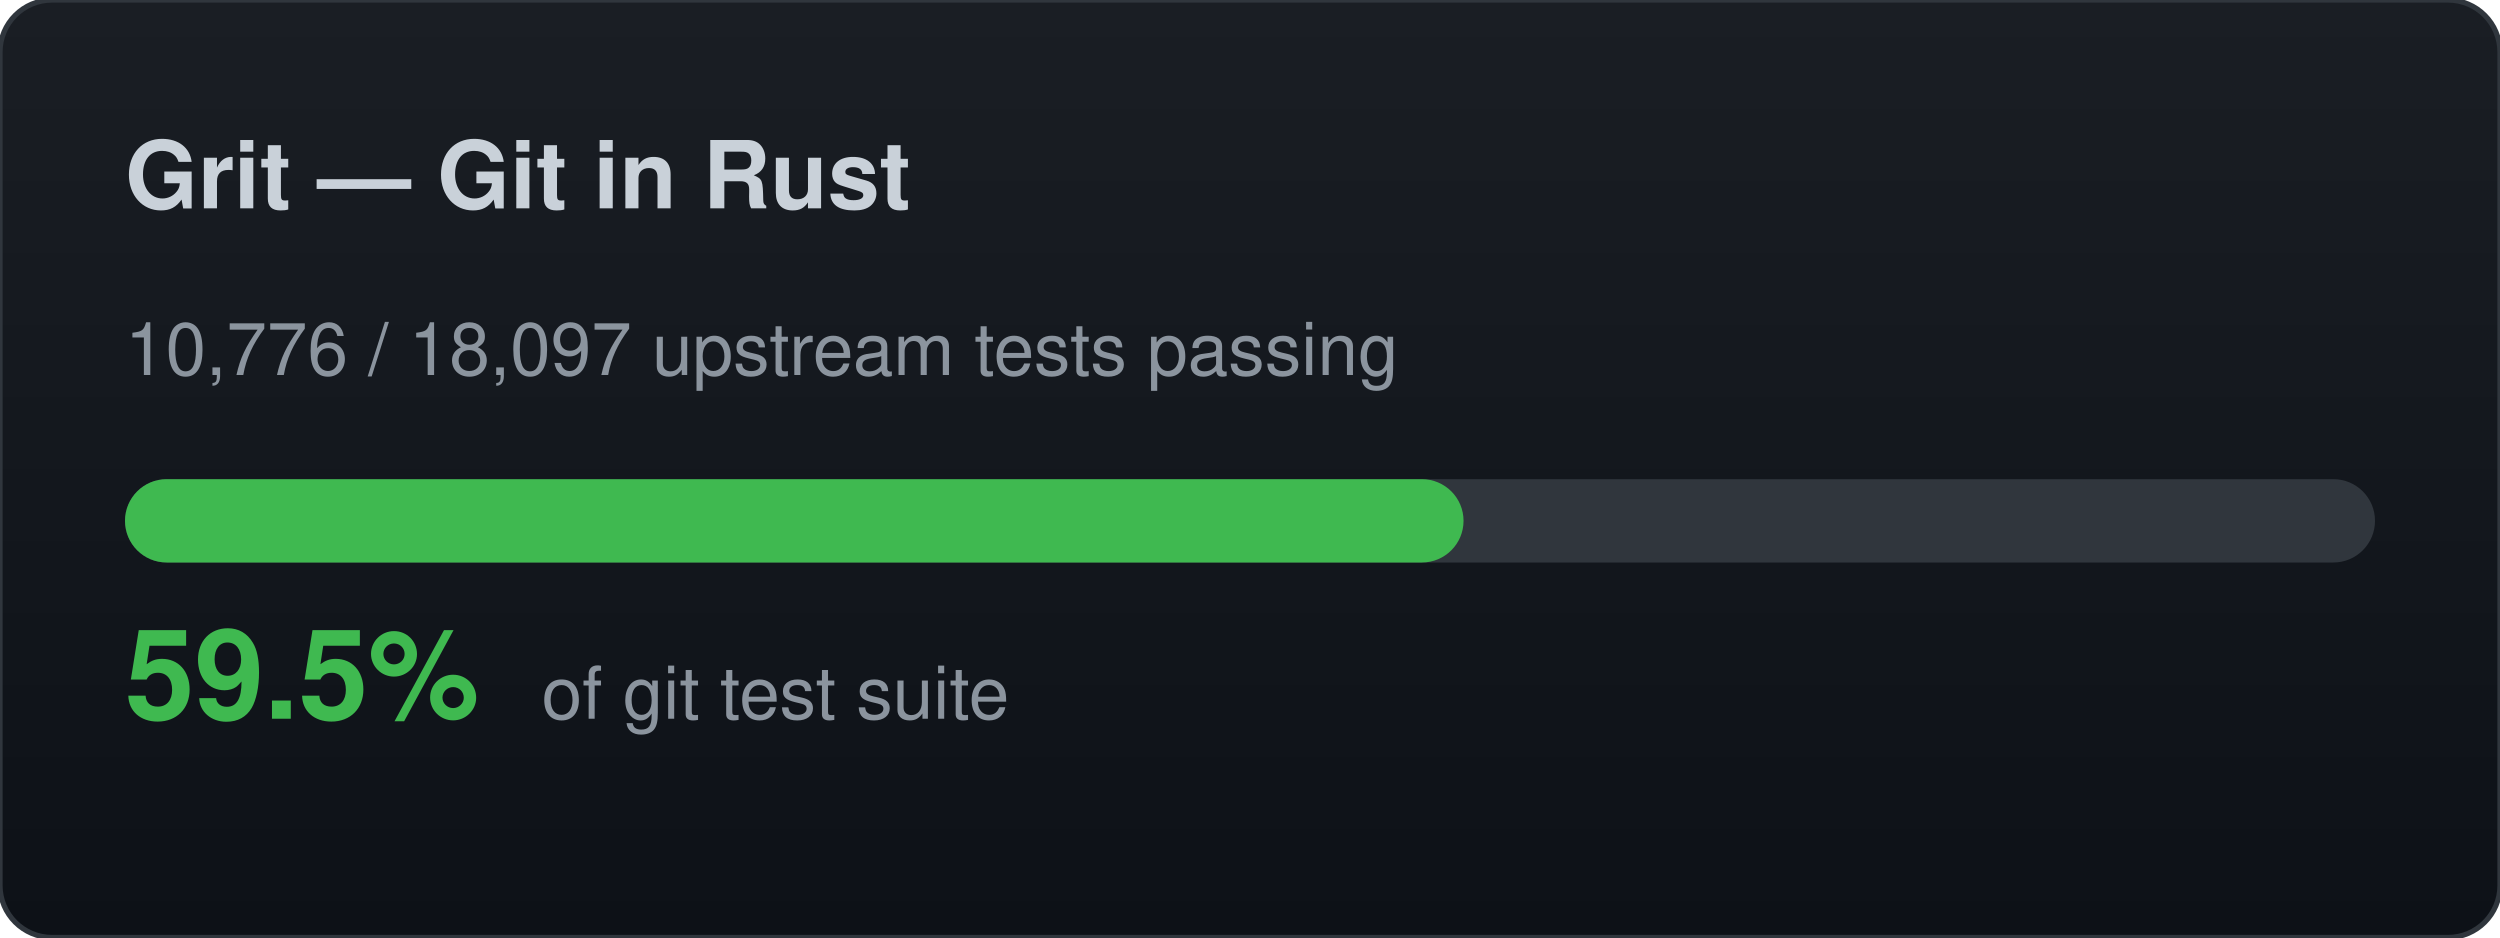
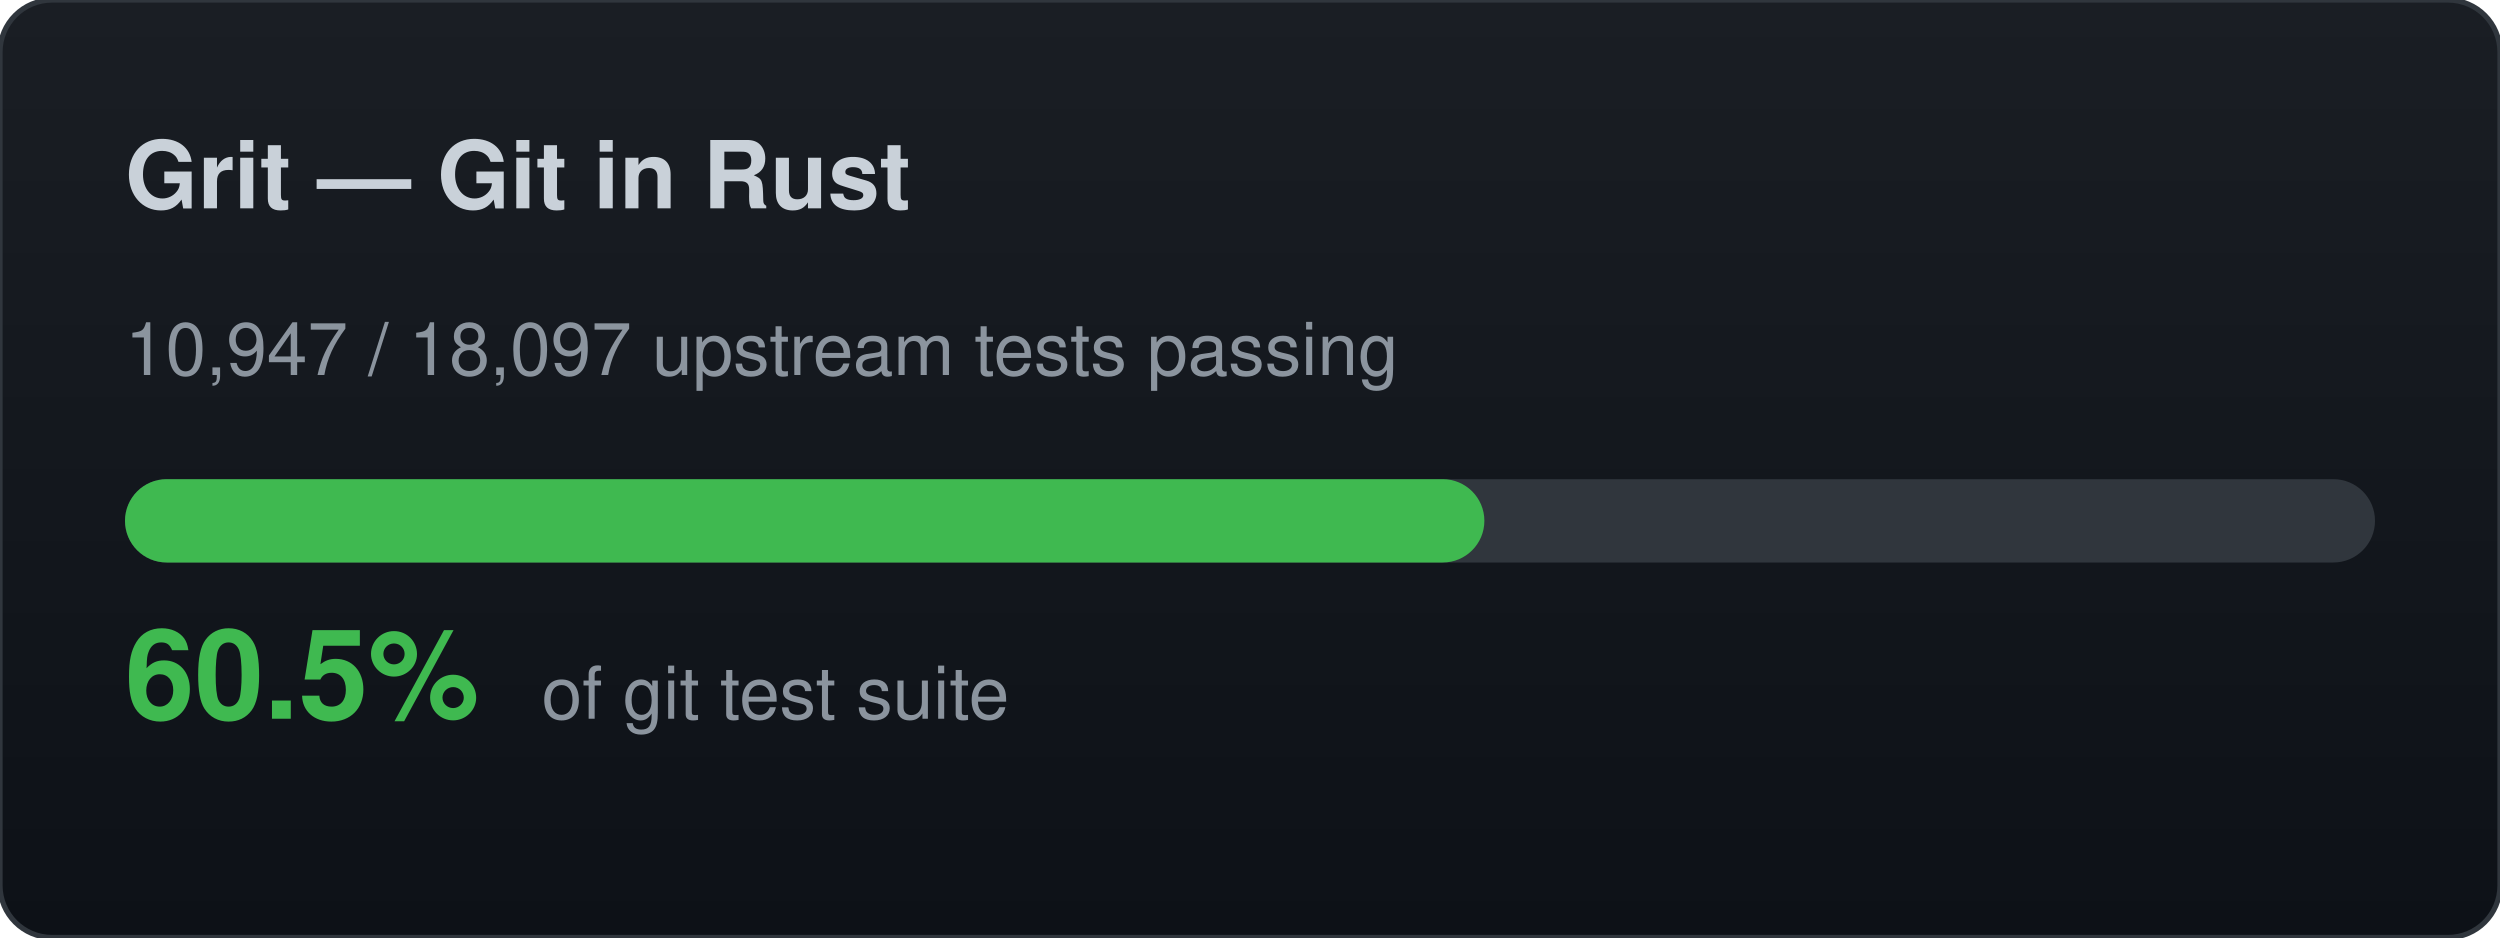
<svg xmlns="http://www.w3.org/2000/svg" width="480" height="180" viewBox="0 0 480 180">
  <defs>
    <linearGradient id="bg" x1="0" y1="0" x2="0" y2="1">
      <stop offset="0%" stop-color="#1a1e24" />
      <stop offset="100%" stop-color="#0d1117" />
    </linearGradient>
  </defs>
  <rect width="480" height="180" rx="10" fill="url(#bg)" stroke="#30363d" stroke-width="1" />
  <text x="24" y="40" font-family="-apple-system,BlinkMacSystemFont,Segoe UI,Helvetica,Arial,sans-serif" font-size="18" font-weight="700" fill="#c9d1d9">Grit — Git in Rust</text>
-   <text x="24" y="72" font-family="-apple-system,BlinkMacSystemFont,Segoe UI,Helvetica,Arial,sans-serif" font-size="14" fill="#8b949e">10,776 / 18,097 upstream tests passing</text>
+   <text x="24" y="72" font-family="-apple-system,BlinkMacSystemFont,Segoe UI,Helvetica,Arial,sans-serif" font-size="14" fill="#8b949e">10,947 / 18,097 upstream tests passing</text>
  <rect x="24" y="92" width="432" height="16" rx="8" fill="#30363d" />
-   <rect x="24" y="92" width="257" height="16" rx="8" fill="#3fb950" />
-   <text x="24" y="138" font-family="-apple-system,BlinkMacSystemFont,Segoe UI,Helvetica,Arial,sans-serif" font-size="24" font-weight="700" fill="#3fb950">59.5%</text>
+   <rect x="24" y="92" width="261" height="16" rx="8" fill="#3fb950" />
+   <text x="24" y="138" font-family="-apple-system,BlinkMacSystemFont,Segoe UI,Helvetica,Arial,sans-serif" font-size="24" font-weight="700" fill="#3fb950">60.5%</text>
  <text x="104" y="138" font-family="-apple-system,BlinkMacSystemFont,Segoe UI,Helvetica,Arial,sans-serif" font-size="14" fill="#8b949e">of git test suite</text>
</svg>
